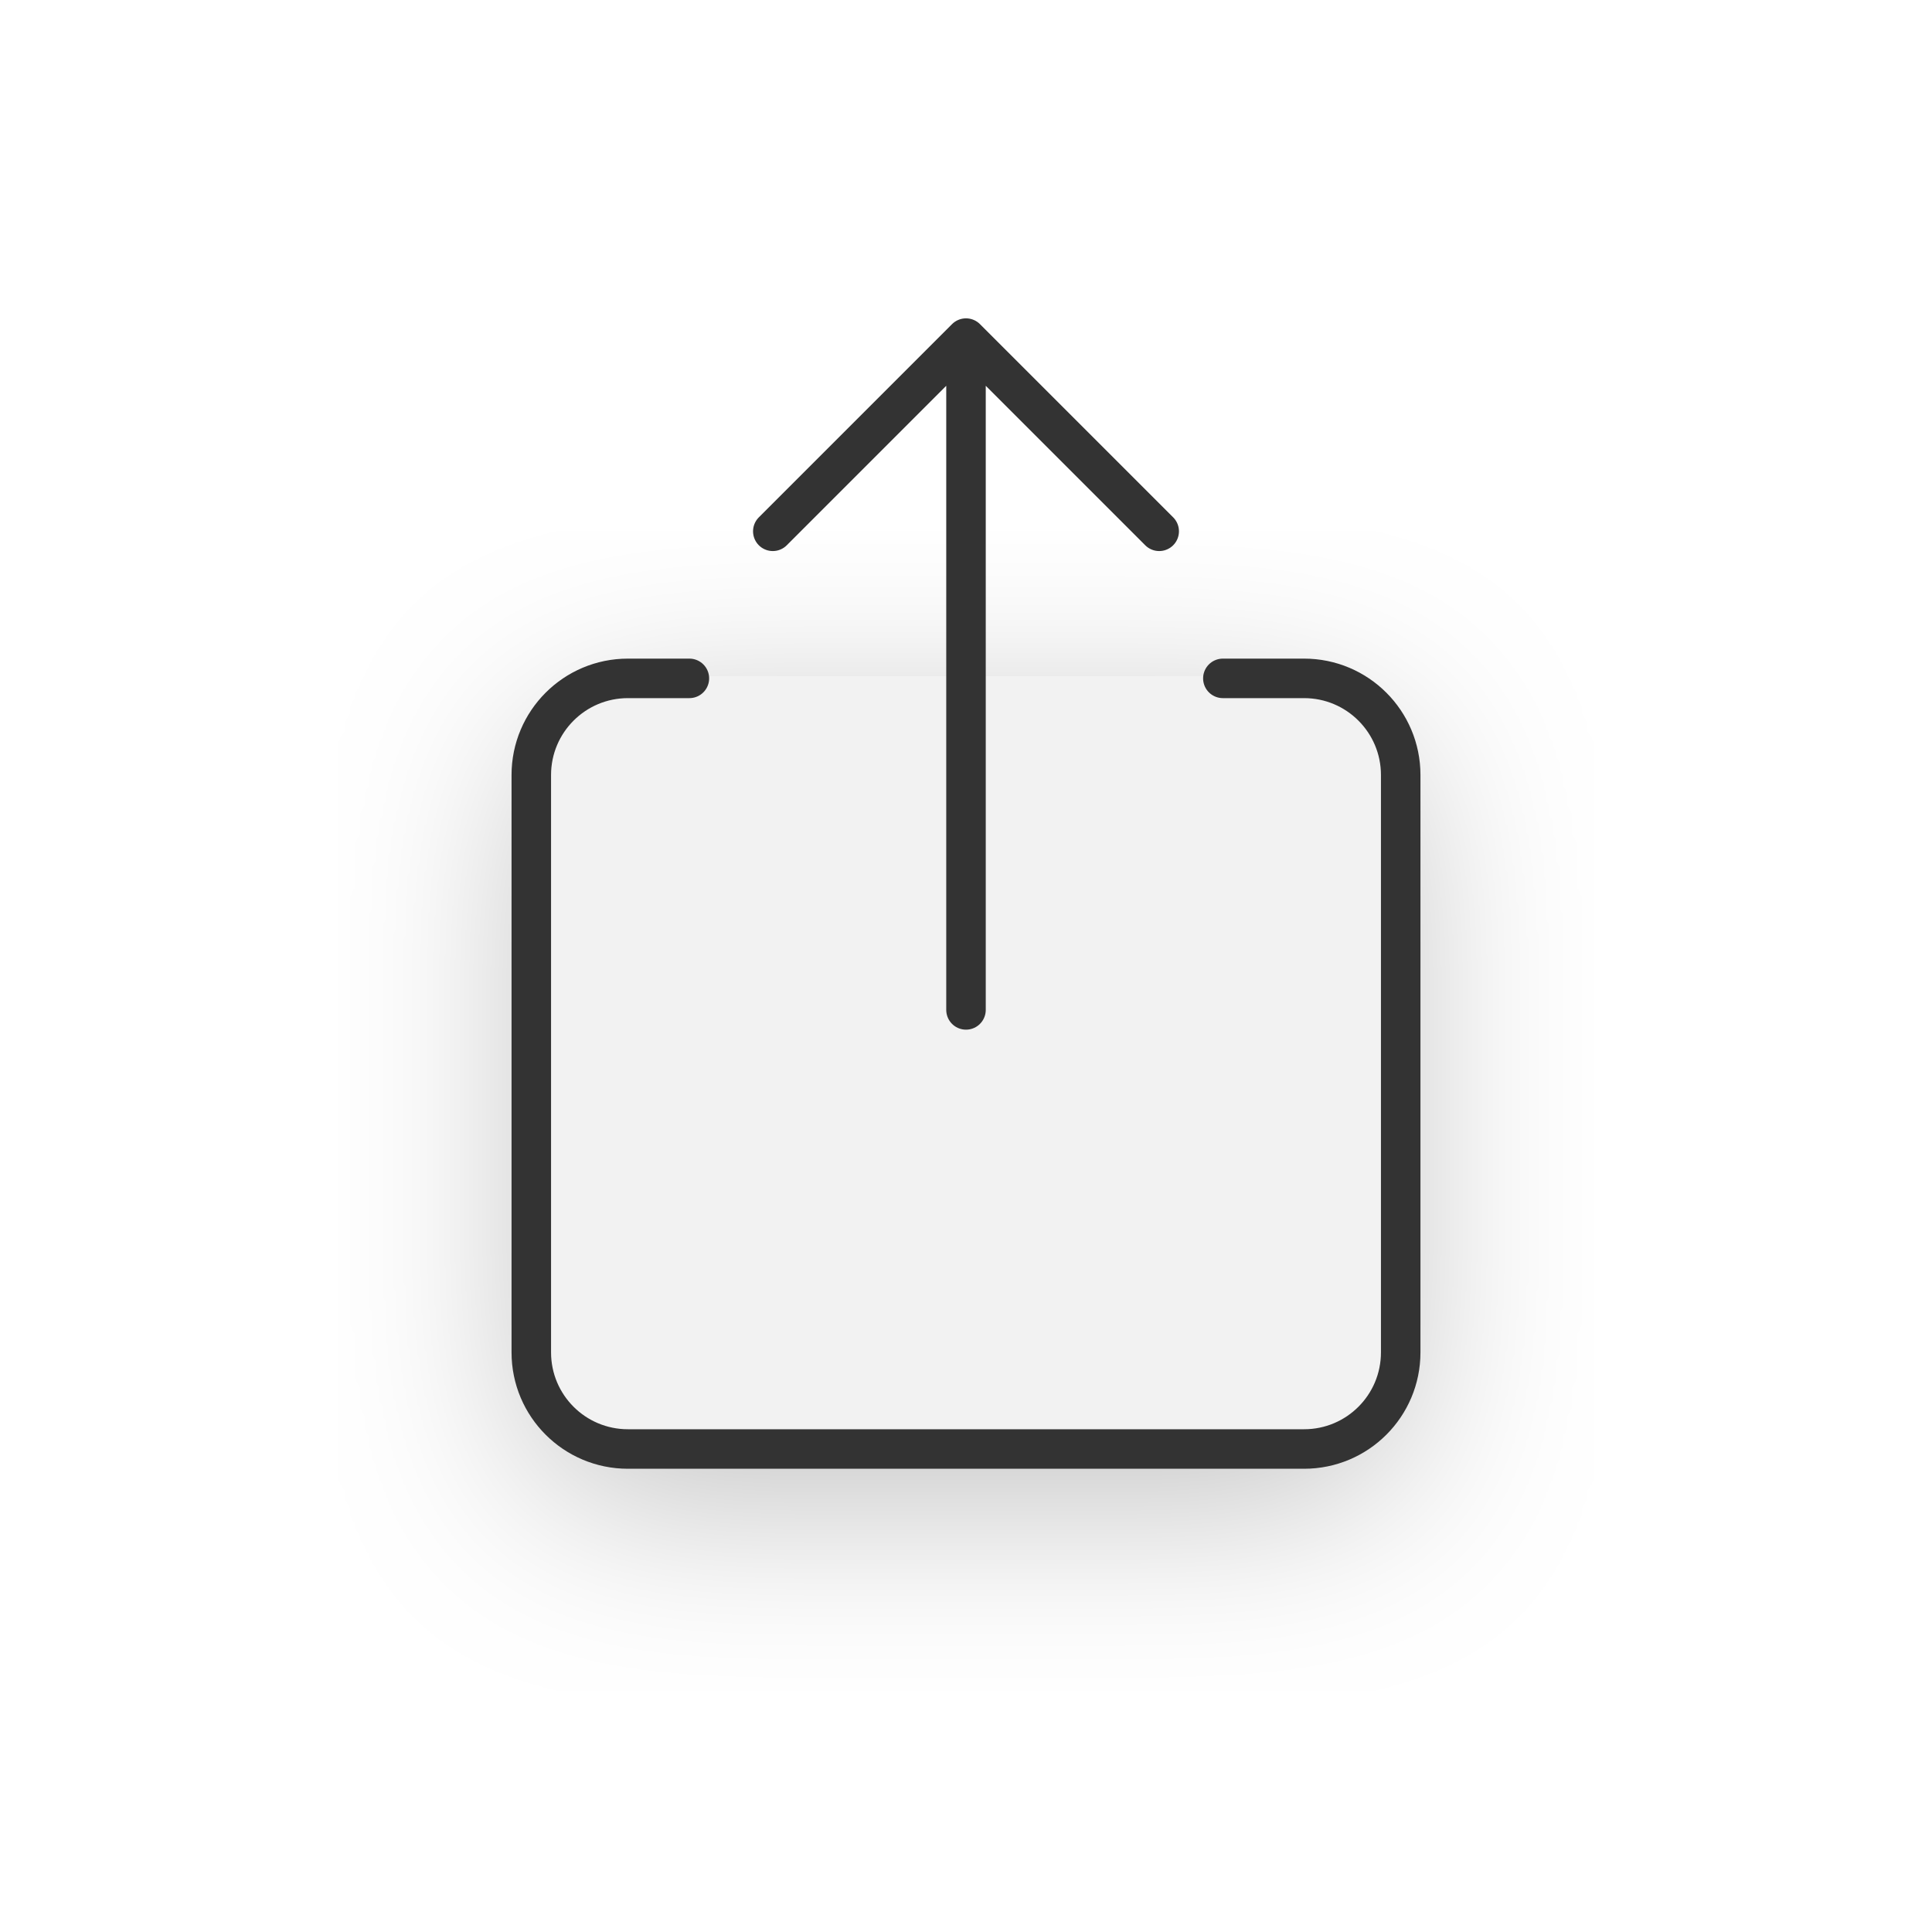
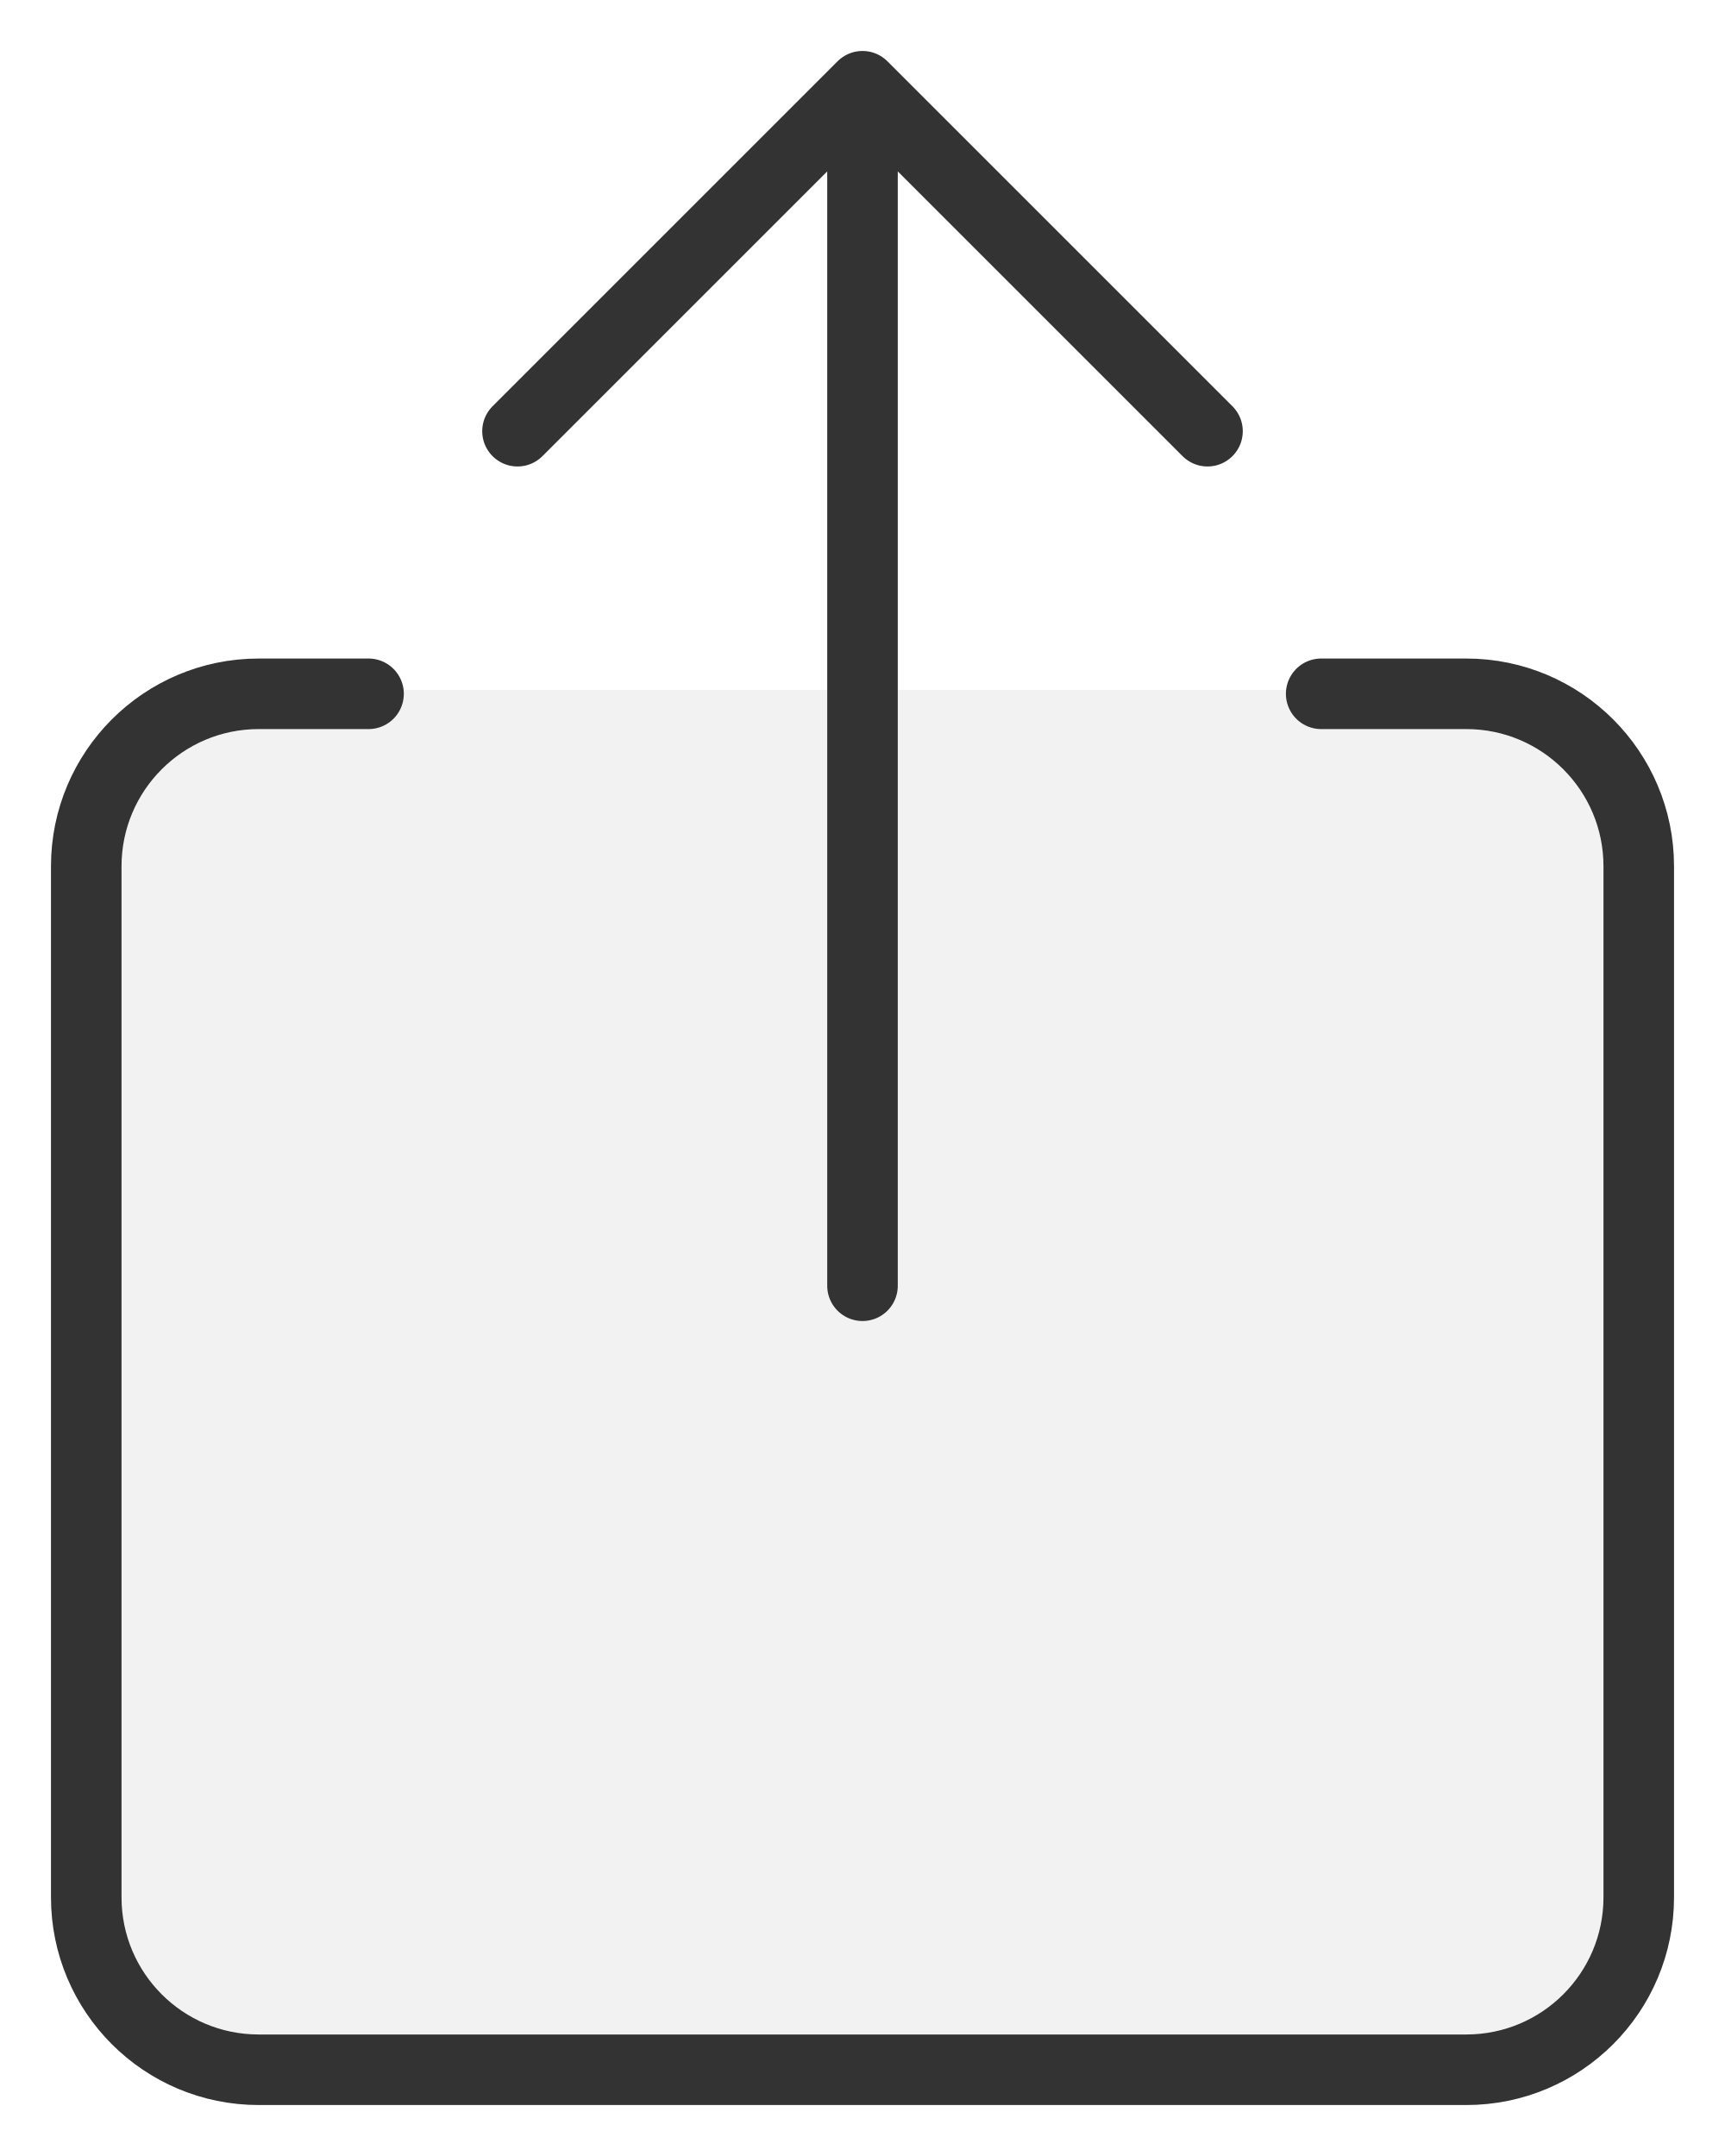
- <svg xmlns="http://www.w3.org/2000/svg" width="40" height="40" viewBox="0 0 40 40" fill="none">
-   <g filter="url(#filter0_d)">
-     <rect x="11" y="14" width="18" height="16" rx="2" fill="#F2F2F2" />
-   </g>
-   <path d="M20 7L20 20.909M20 7L24 11M20 7L16 11" stroke="#333333" stroke-width="0.818" stroke-linecap="round" stroke-linejoin="round" />
-   <path d="M14.273 14.045H13C11.895 14.045 11 14.941 11 16.045L11 28C11 29.105 11.895 30 13 30H27C28.105 30 29 29.105 29 28V16.045C29 14.941 28.105 14.045 27 14.045H25.318" stroke="#333333" stroke-width="0.818" stroke-linecap="round" />
-   <defs>
-     <filter id="filter0_d" x="7" y="11" width="26" height="24" filterUnits="userSpaceOnUse" color-interpolation-filters="sRGB">
-       <feFlood flood-opacity="0" result="BackgroundImageFix" />
-       <feColorMatrix in="SourceAlpha" type="matrix" values="0 0 0 0 0 0 0 0 0 0 0 0 0 0 0 0 0 0 127 0" />
-       <feOffset dy="1" />
-       <feGaussianBlur stdDeviation="2" />
-       <feColorMatrix type="matrix" values="0 0 0 0 0 0 0 0 0 0 0 0 0 0 0 0 0 0 0.25 0" />
-       <feBlend mode="normal" in2="BackgroundImageFix" result="effect1_dropShadow" />
-       <feBlend mode="normal" in="SourceGraphic" in2="effect1_dropShadow" result="shape" />
-     </filter>
-   </defs>
+ <svg xmlns="http://www.w3.org/2000/svg" width="20" height="25" viewBox="0 0 20 25" fill="none">
+   <rect x="1" y="8" width="18" height="16" rx="2" fill="#F2F2F2" />
+   <path d="M10 1L10 14.909M10 1L14 5M10 1L6 5" stroke="#333333" stroke-width="0.818" stroke-linecap="round" stroke-linejoin="round" />
+   <path d="M4.273 8.045H3C1.895 8.045 1 8.941 1 10.045L1 22C1 23.105 1.895 24 3 24H17C18.105 24 19 23.105 19 22V10.045C19 8.941 18.105 8.045 17 8.045H15.318" stroke="#333333" stroke-width="0.818" stroke-linecap="round" />
</svg>
